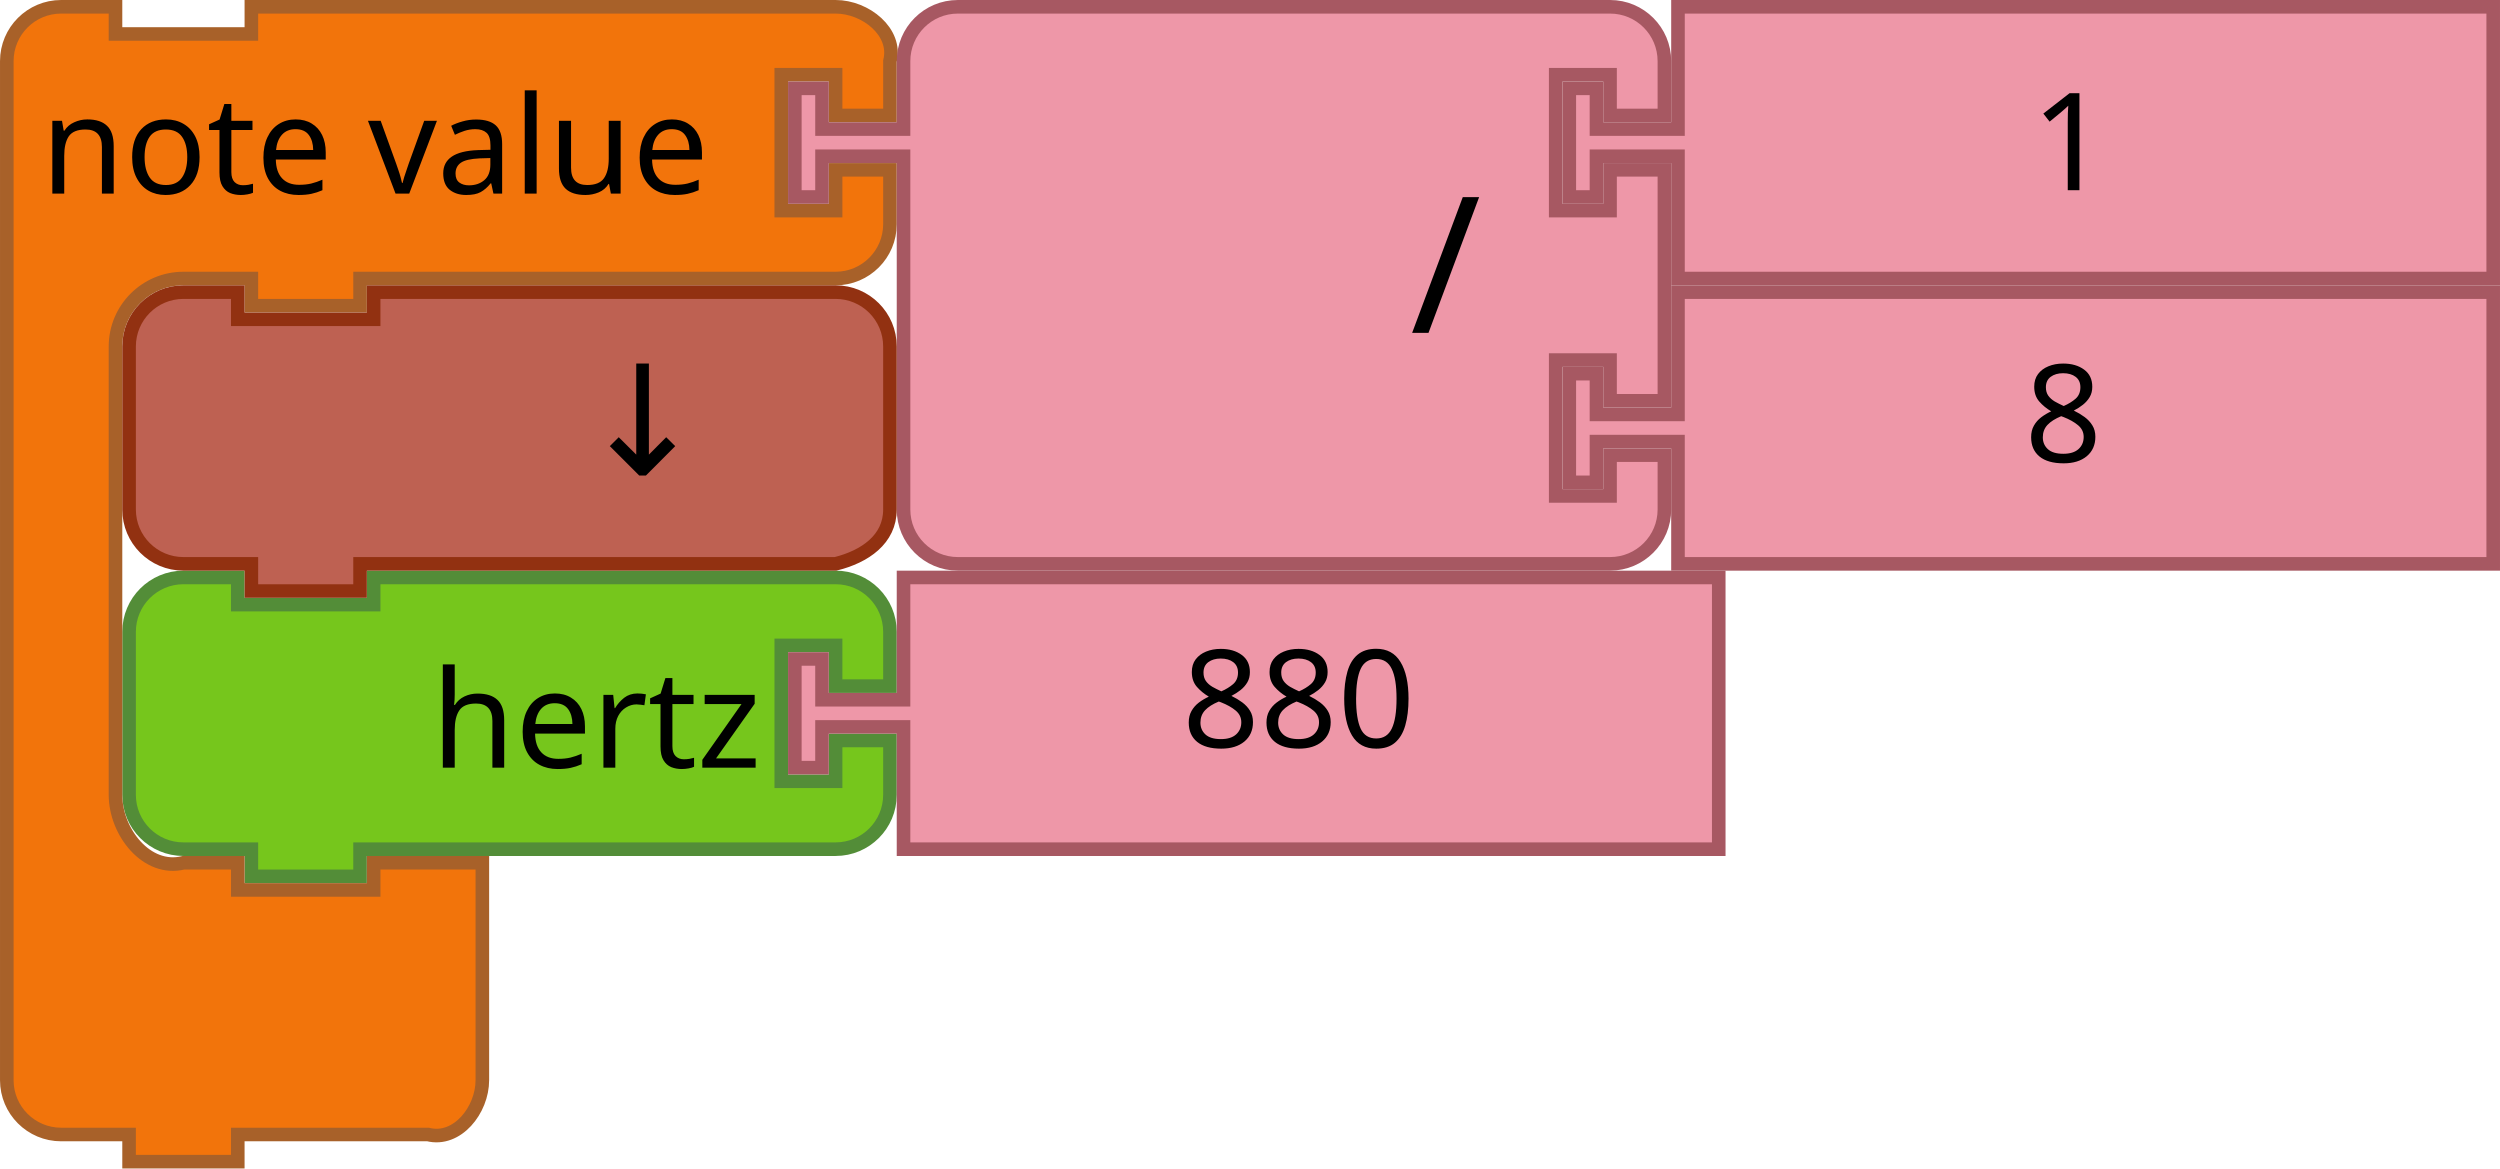
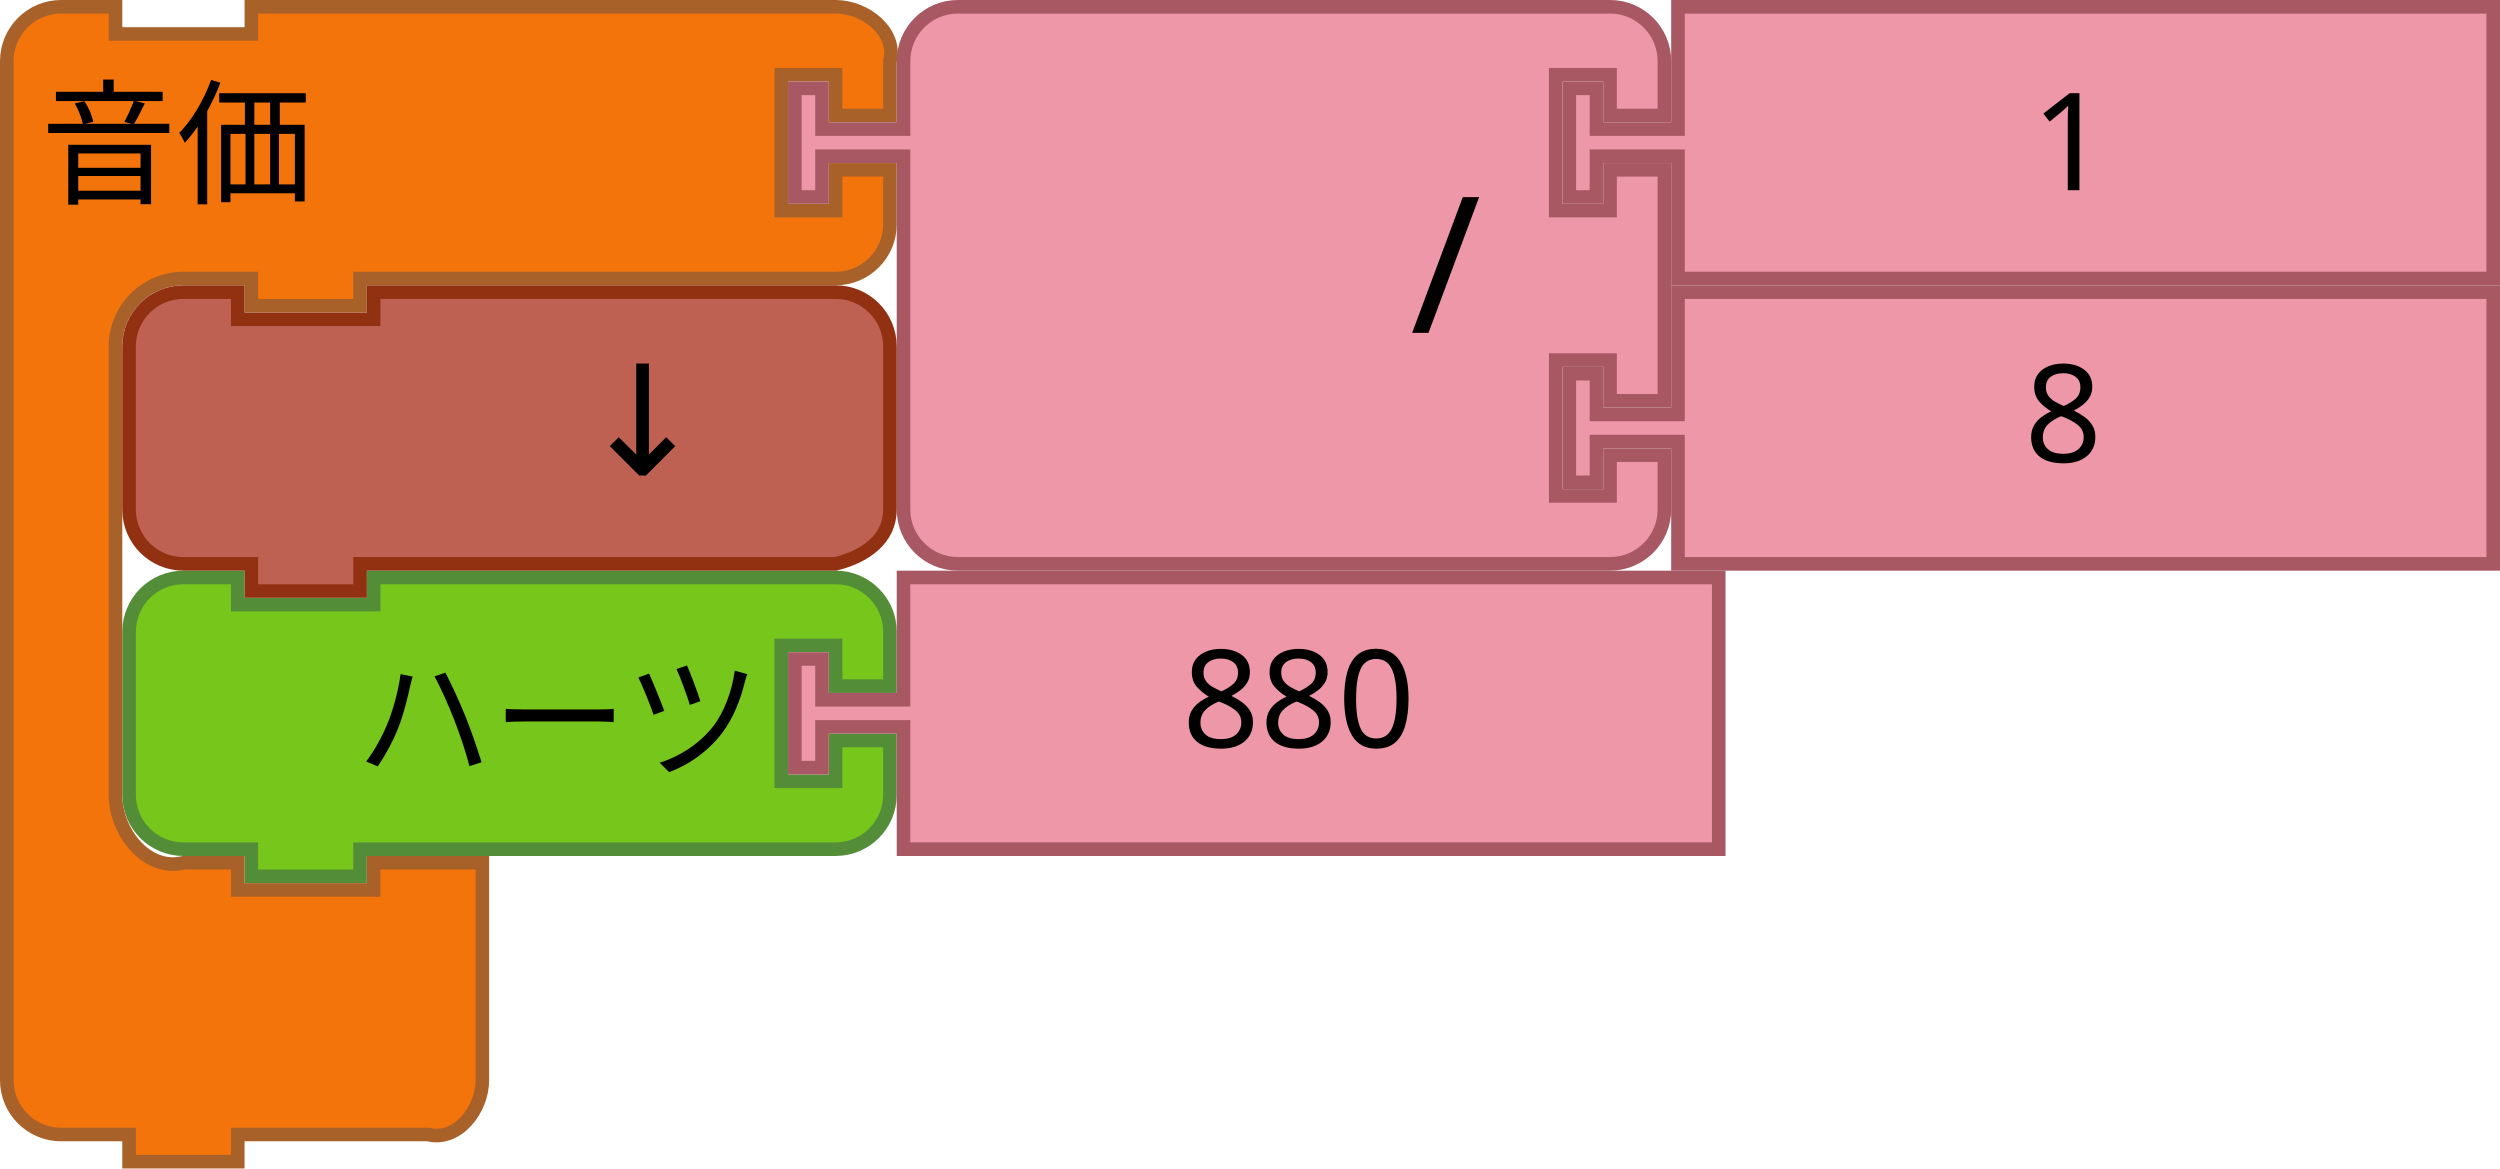
<svg xmlns="http://www.w3.org/2000/svg" width="103.858mm" height="48.542mm" viewBox="0 0 368 172" id="svg4075" version="1.1">
  <defs id="defs4077" />
  <path d="m 19,101 0,-8 c 0,-4.418 3.582,-8 8,-8 l 8,0 0,4 20,0 0,-4 60,0 8,0 c 4.418,0 8,3.582 8,8 l 0,8 -8,0 0,-6 -8,0 0,20 8,0 0,-6 8,0 0,8 c 0,4.418 -3.582,8 -8,8 l -8,0 -60,0 -2,0 0,4 -16,0 0,-4 -2,0 -8,0 c -4.418,0 -8,-3.582 -8,-8 l 0,-8 0,0 z" id="path3194" style="fill:#76C61C;fill-opacity:1;stroke:#538D38;stroke-width:2;stroke-linecap:round;stroke-opacity:1" />
  <text y="64" x="18" id="text3196" style="font-size:20px;font-family:Sans;text-anchor:end;fill:#000000">
-     <tspan x="112" y="113" id="tspan3198">hertz</tspan>
+     <tspan x="112" y="113" id="tspan3198">ハーツ</tspan>
  </text>
  <g id="g3710" transform="translate(-165.8364,138.8243)">
    <path style="fill:#EE97A8;fill-opacity:1;stroke:#A75862;stroke-width:2;stroke-linecap:round;stroke-opacity:1" id="path21-6" d="m 298.836,-53.824 120,0 0,40 -120,0 0,-16 0,-2 -12,0 0,6 -4,0 0,-16 4,0 0,6 12,0 0,-2 z" />
    <text y="-54.824" x="319.836" style="font-size:20px;font-family:Sans;text-anchor:start;fill:#000000" id="text23-9">
      <tspan id="tspan25-8" y="-28.824" x="339.836">880</tspan>
    </text>
  </g>
  <path d="m 1,17 0,-8 c 0,-4.418 3.582,-8 8,-8 l 8,0 0,4 20,0 0,-4 18,0 60,0 8,0 c 4.418,0 9.072,3.714 8,8 l 0,8 -8,0 0,-6 -8,0 0,20 8,0 0,-6 8,0 0,8 c 0,4.418 -3.582,8 -8,8 l -8,0 -60,0 -2,0 0,4 -16,0 0,-4 -2,0 -8,0 c -5.523,0 -10,4.477 -10,10 l 0,8 0,50 0,8 c 0,5.523 4.642,11.339 10,10 l 8,0 0,4 20,0 0,-4 16,0 0,12 0,12 0,8 c 0,4.418 -3.714,9.072 -8,8 l -8,0 -18,0 -2,0 0,4 -16,0 0,-4 -2,0 -8,0 C 4.582,167 1,163.418 1,159 l 0,-8 z" id="path3035-5" style="fill:#F2740B;fill-opacity:1;stroke:#A86129;stroke-width:2;stroke-linecap:round;stroke-opacity:1" />
  <text id="text3037-3" style="font-size:20px;font-family:Sans;text-anchor:start;fill:#000000" y="-2" x="-2">
-     <tspan x="6" y="28.5" id="tspan3039-5">note value</tspan>
+     <tspan x="6" y="28.5" id="tspan3039-5">音価</tspan>
  </text>
  <path d="m 247,43 120,0 0,40 -120,0 0,-16 0,-2 -12,0 0,6 -4,0 0,-16 4,0 0,6 12,0 0,-2 z" id="path21-6-1-7" style="fill:#EE97A8;fill-opacity:1;stroke:#A75862;stroke-width:2;stroke-linecap:round;stroke-opacity:1" />
  <text id="text23-9-82-9" style="font-size:20px;font-family:Sans;text-anchor:start;fill:#000000" x="278" y="42">
    <tspan x="298" y="68" id="tspan25-8-5-2">8</tspan>
  </text>
  <path d="m 133,17 0,-8 a 8,8 0 0 1 8,-8 l 8,0 20,0 60,0 8,0 a 8,8 0 0 1 8,8 l 0,8 -8,0 0,-6 -8,0 0,20 8,0 0,-6 8,0 0,34 -8,0 0,-6 -8,0 0,20 8,0 0,-6 8,0 0,8 a 8,8 0 0 1 -8,8 l -8,0 -60,0 -20,0 -8,0 a 8,8 0 0 1 -8,-8 l 0,-8 0,-42 0,-2 -12,0 0,6 -4,0 0,-16 4,0 0,6 12,0 0,-2 z" id="path3798-4-4-5" style="fill:#EE97A8;fill-opacity:1;stroke:#A75862;stroke-width:2;stroke-linecap:round;stroke-opacity:1" />
  <text y="-2.0517578e-05" id="text3800-3-2-0" style="font-size:28px;font-family:sans-serif;text-anchor:end;fill:#000000" x="108">
    <tspan x="218" y="49" id="tspan3802-6-2-5">/</tspan>
  </text>
  <g transform="translate(0,-42)" id="g5147">
    <path style="fill:#EE97A8;fill-opacity:1;stroke:#A75862;stroke-width:2;stroke-linecap:round;stroke-opacity:1" id="path21-8-2-1-0-6" d="m 247,43 120,0 0,40 -120,0 0,-16 0,-2 -12,0 0,6 -4,0 0,-16 4,0 0,6 12,0 0,-2 z" />
    <text style="font-size:20px;font-family:Sans;text-anchor:start;fill:#000000" id="text23-0-1-0-1-0" y="44" x="279">
      <tspan id="tspan25-7-0-5-2-5" y="70" x="299">1</tspan>
    </text>
  </g>
  <path style="fill:#BE6152;fill-opacity:1;stroke:#923111;stroke-width:2;stroke-linecap:round;stroke-opacity:1" id="path3124" d="m 19,59 0,-8 c 0,-4.418 3.582,-8 8,-8 l 8,0 0,4 20,0 0,-4 60,0 8,0 c 4.418,0 8,3.582 8,8 l 0,8 0,8 0,8 c 0,4.418 -3.714,6.928 -8,8 l -8,0 -60,0 -2,0 0,4 -16,0 0,-4 -2,0 -8,0 c -4.418,0 -8,-3.582 -8,-8 l 0,-8 0,0 z" />
  <text id="text6137" y="69.923" x="100.823" style="font-style:normal;font-weight:normal;font-size:16px;line-height:125%;font-family:sans-serif;text-align:center;letter-spacing:0px;word-spacing:0px;text-anchor:middle;fill:#000000;fill-opacity:1;stroke:none;stroke-width:1px;stroke-linecap:butt;stroke-linejoin:miter;stroke-opacity:1" xml:space="preserve">
    <tspan style="font-size:22.5px" y="69.923" x="100.823" id="tspan6139">↓</tspan>
  </text>
</svg>
